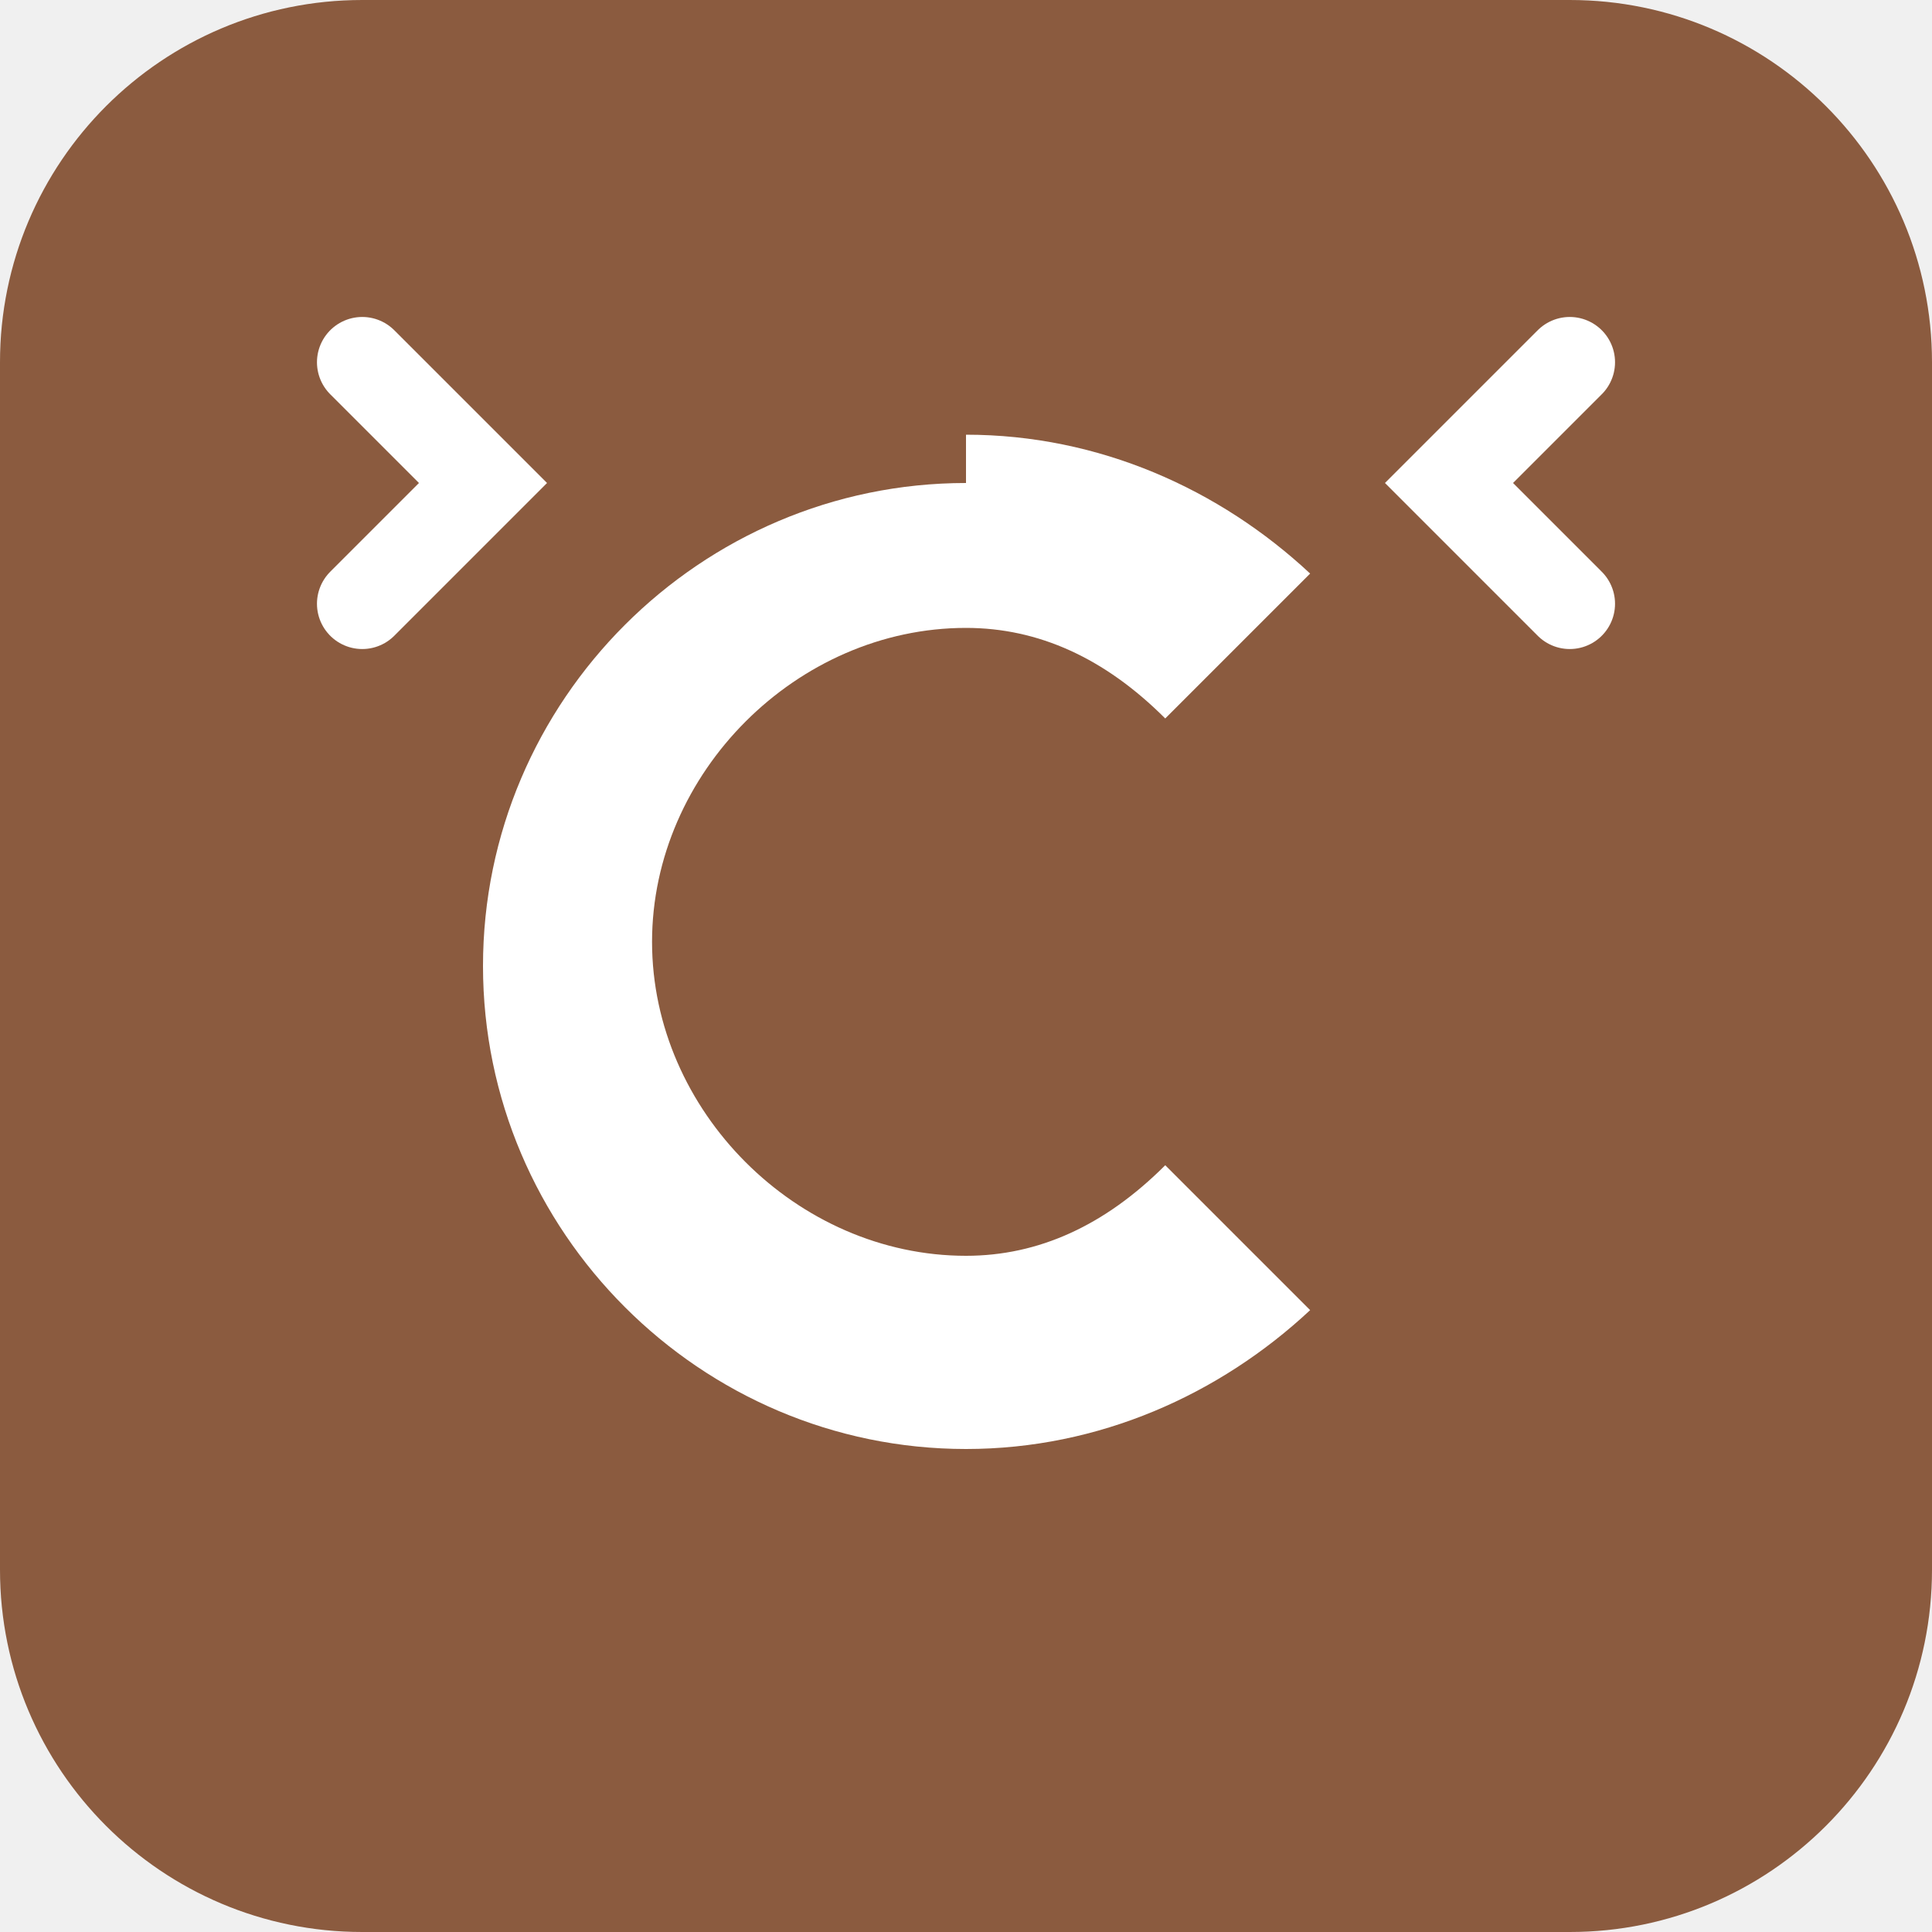
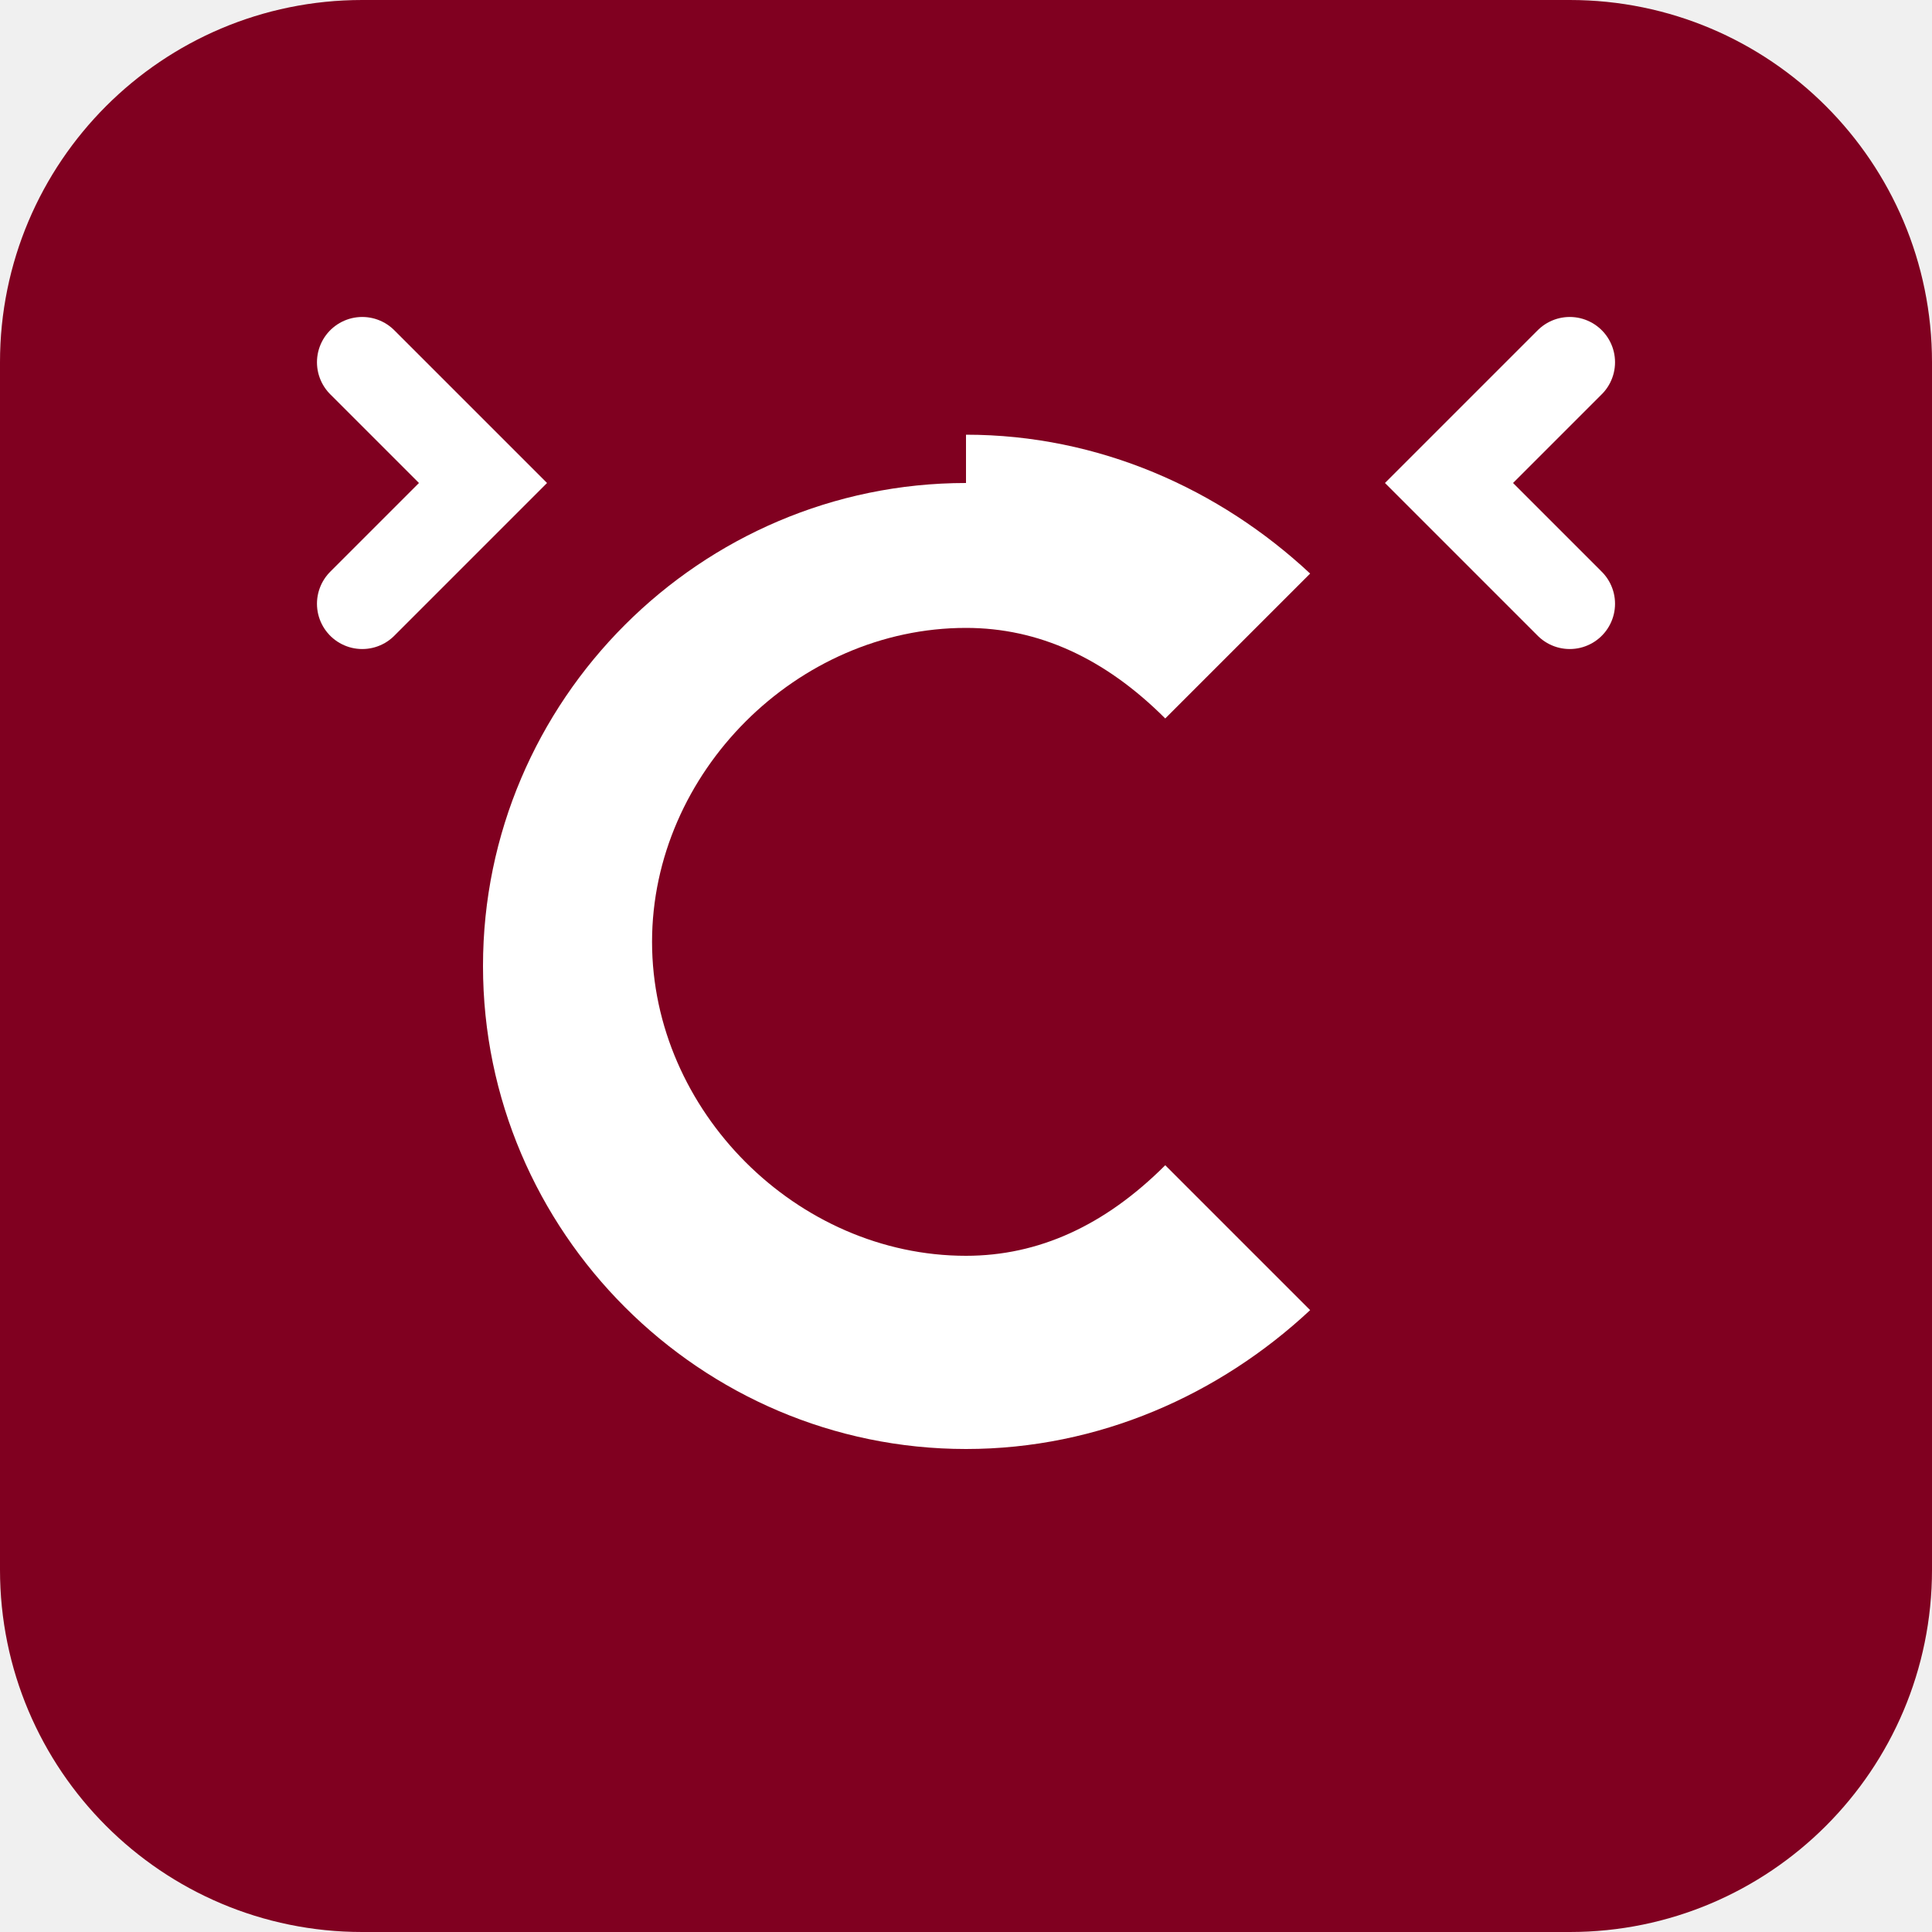
<svg xmlns="http://www.w3.org/2000/svg" width="32" height="32" viewBox="0 0 32 32" fill="none">
-   <rect width="32" height="32" rx="6" fill="#8B5B3F" />
+   <rect width="32" height="32" rx="6" fill="#800020" />
  <path d="M16 8C11.6 8 8 11.6 8 16C8 20.4 11.6 24 16 24C18.2 24 20.2 23.1 21.7 21.7L19.3 19.3C18.3 20.3 17.2 20.8 16 20.8C13.2 20.8 10.8 18.4 10.8 15.6C10.8 12.8 13.2 10.4 16 10.4C17.2 10.4 18.3 10.9 19.3 11.9L21.7 9.5C20.2 8.1 18.2 7.2 16 7.2V8Z" fill="white" />
  <path d="M6 10L8 8L6 6" stroke="white" stroke-width="1.5" stroke-linecap="round" />
  <path d="M26 10L24 8L26 6" stroke="white" stroke-width="1.5" stroke-linecap="round" />
</svg>
